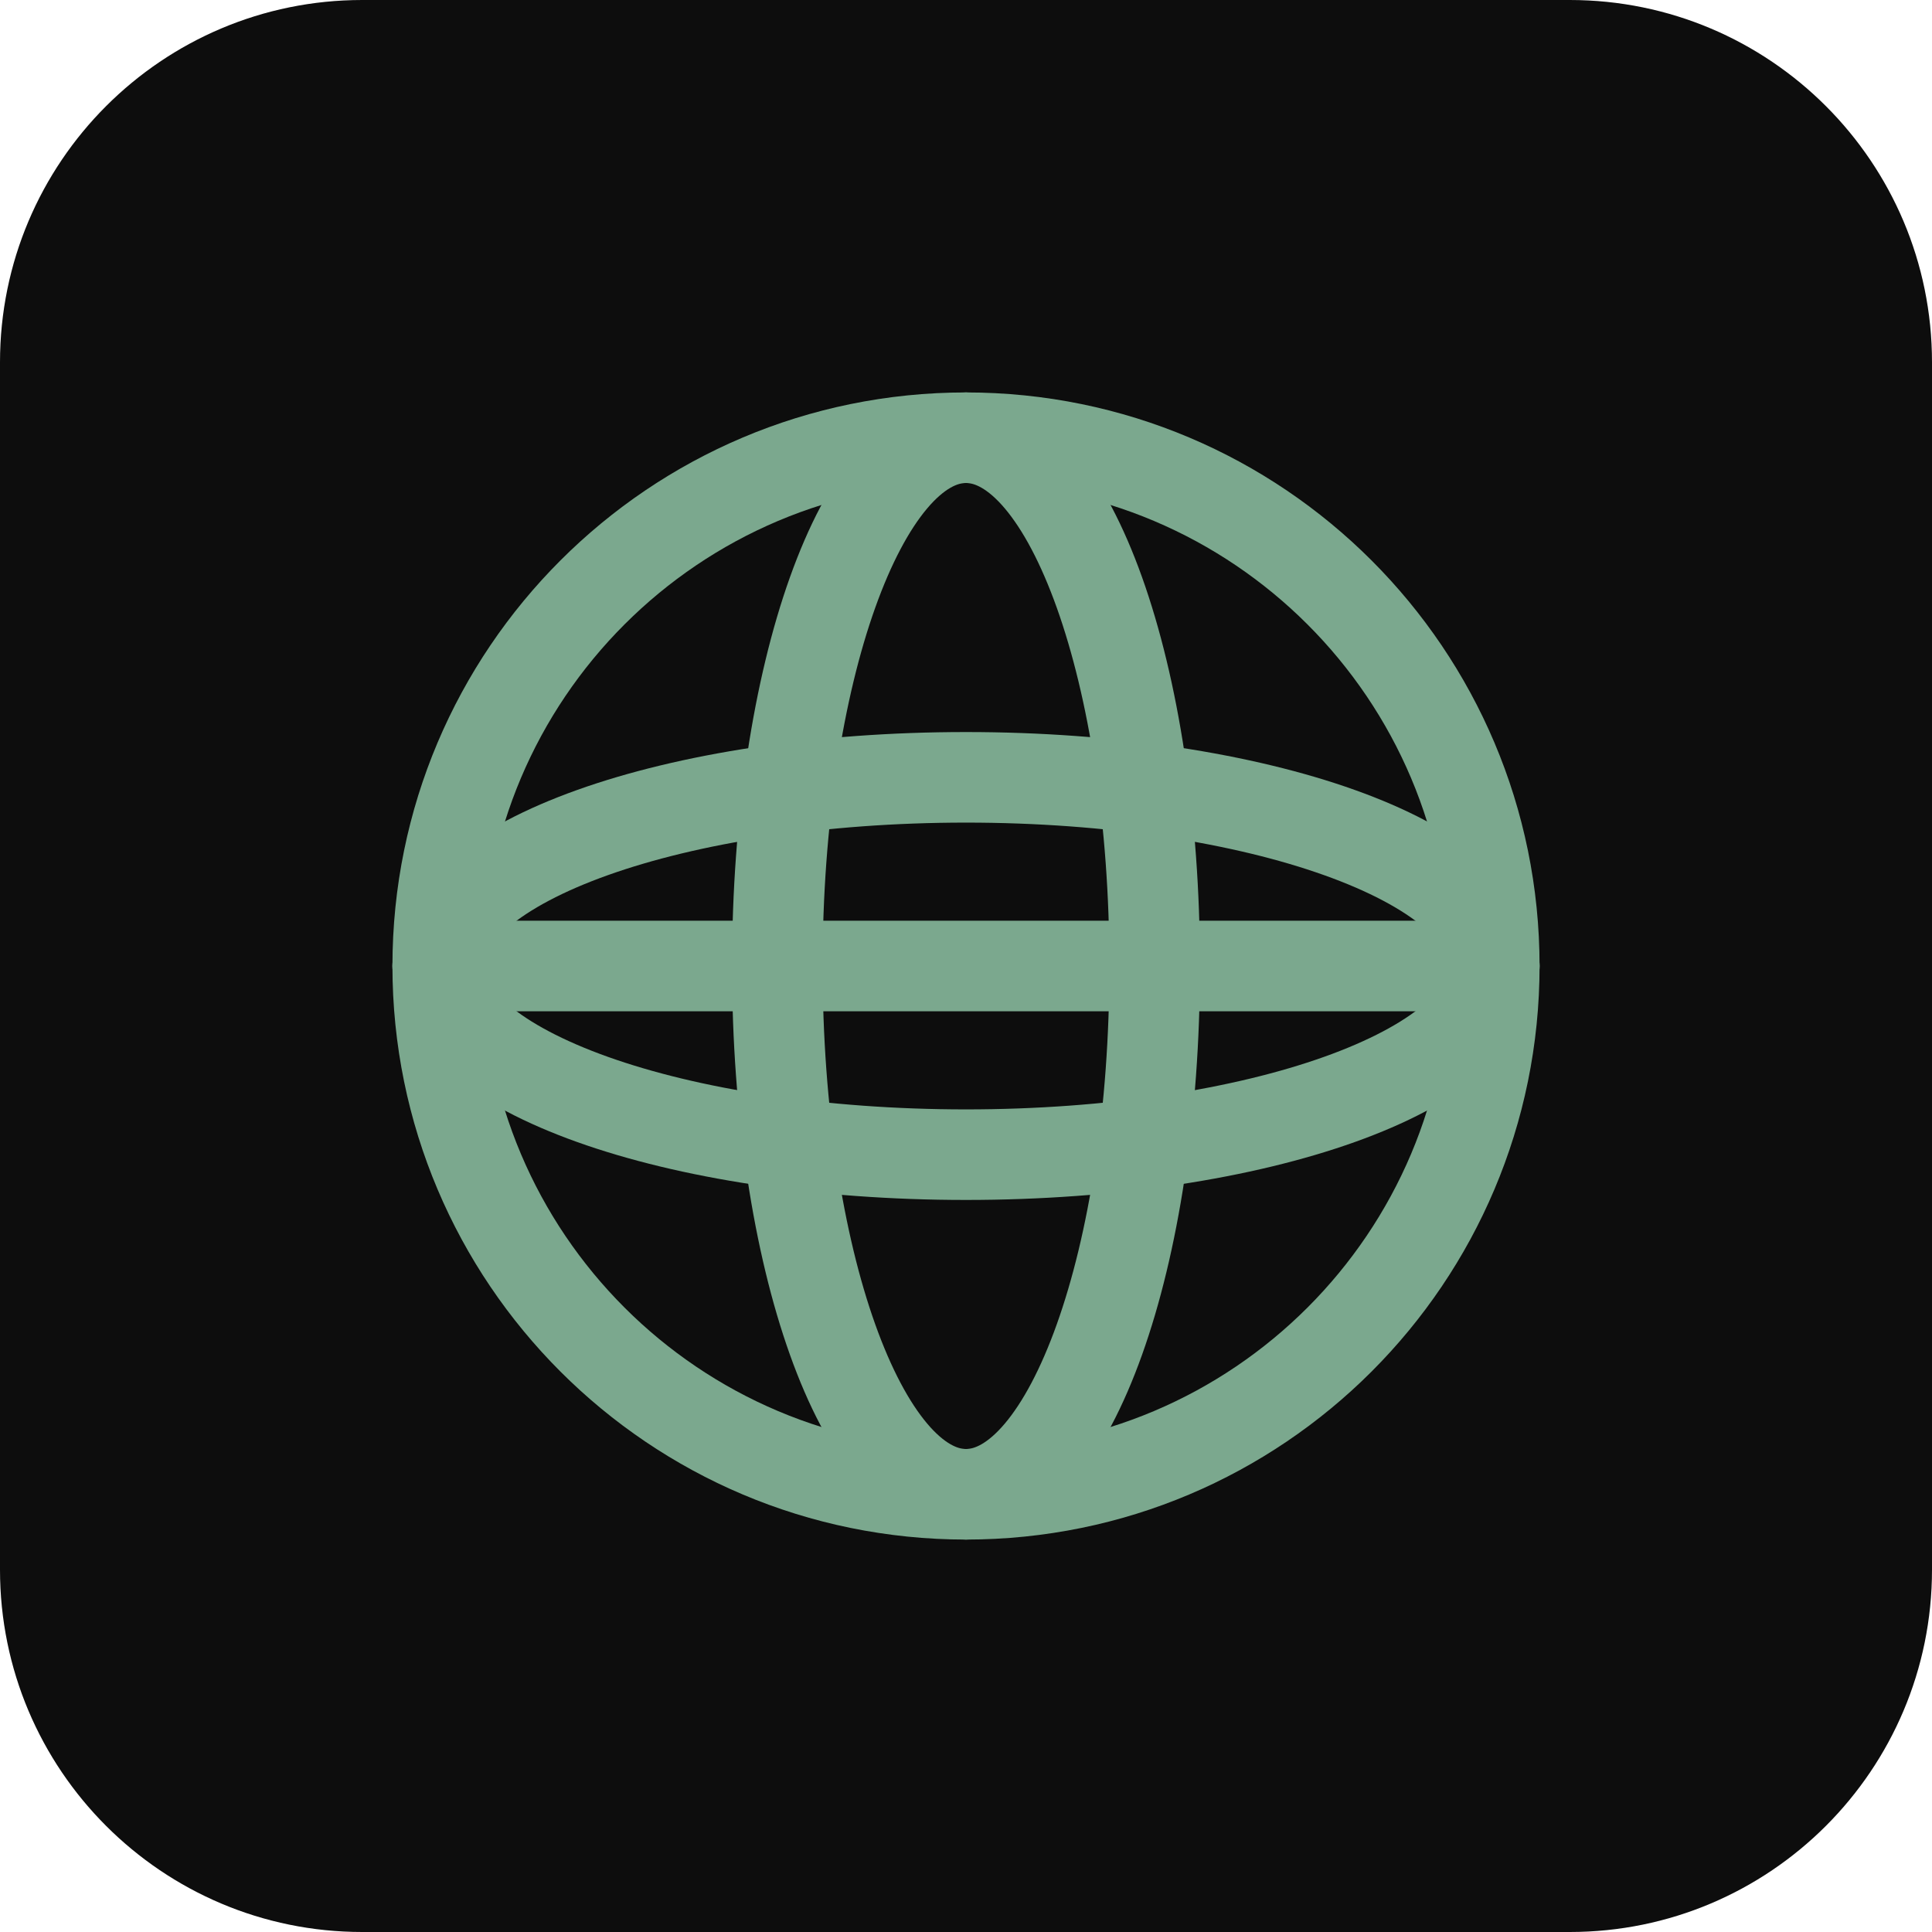
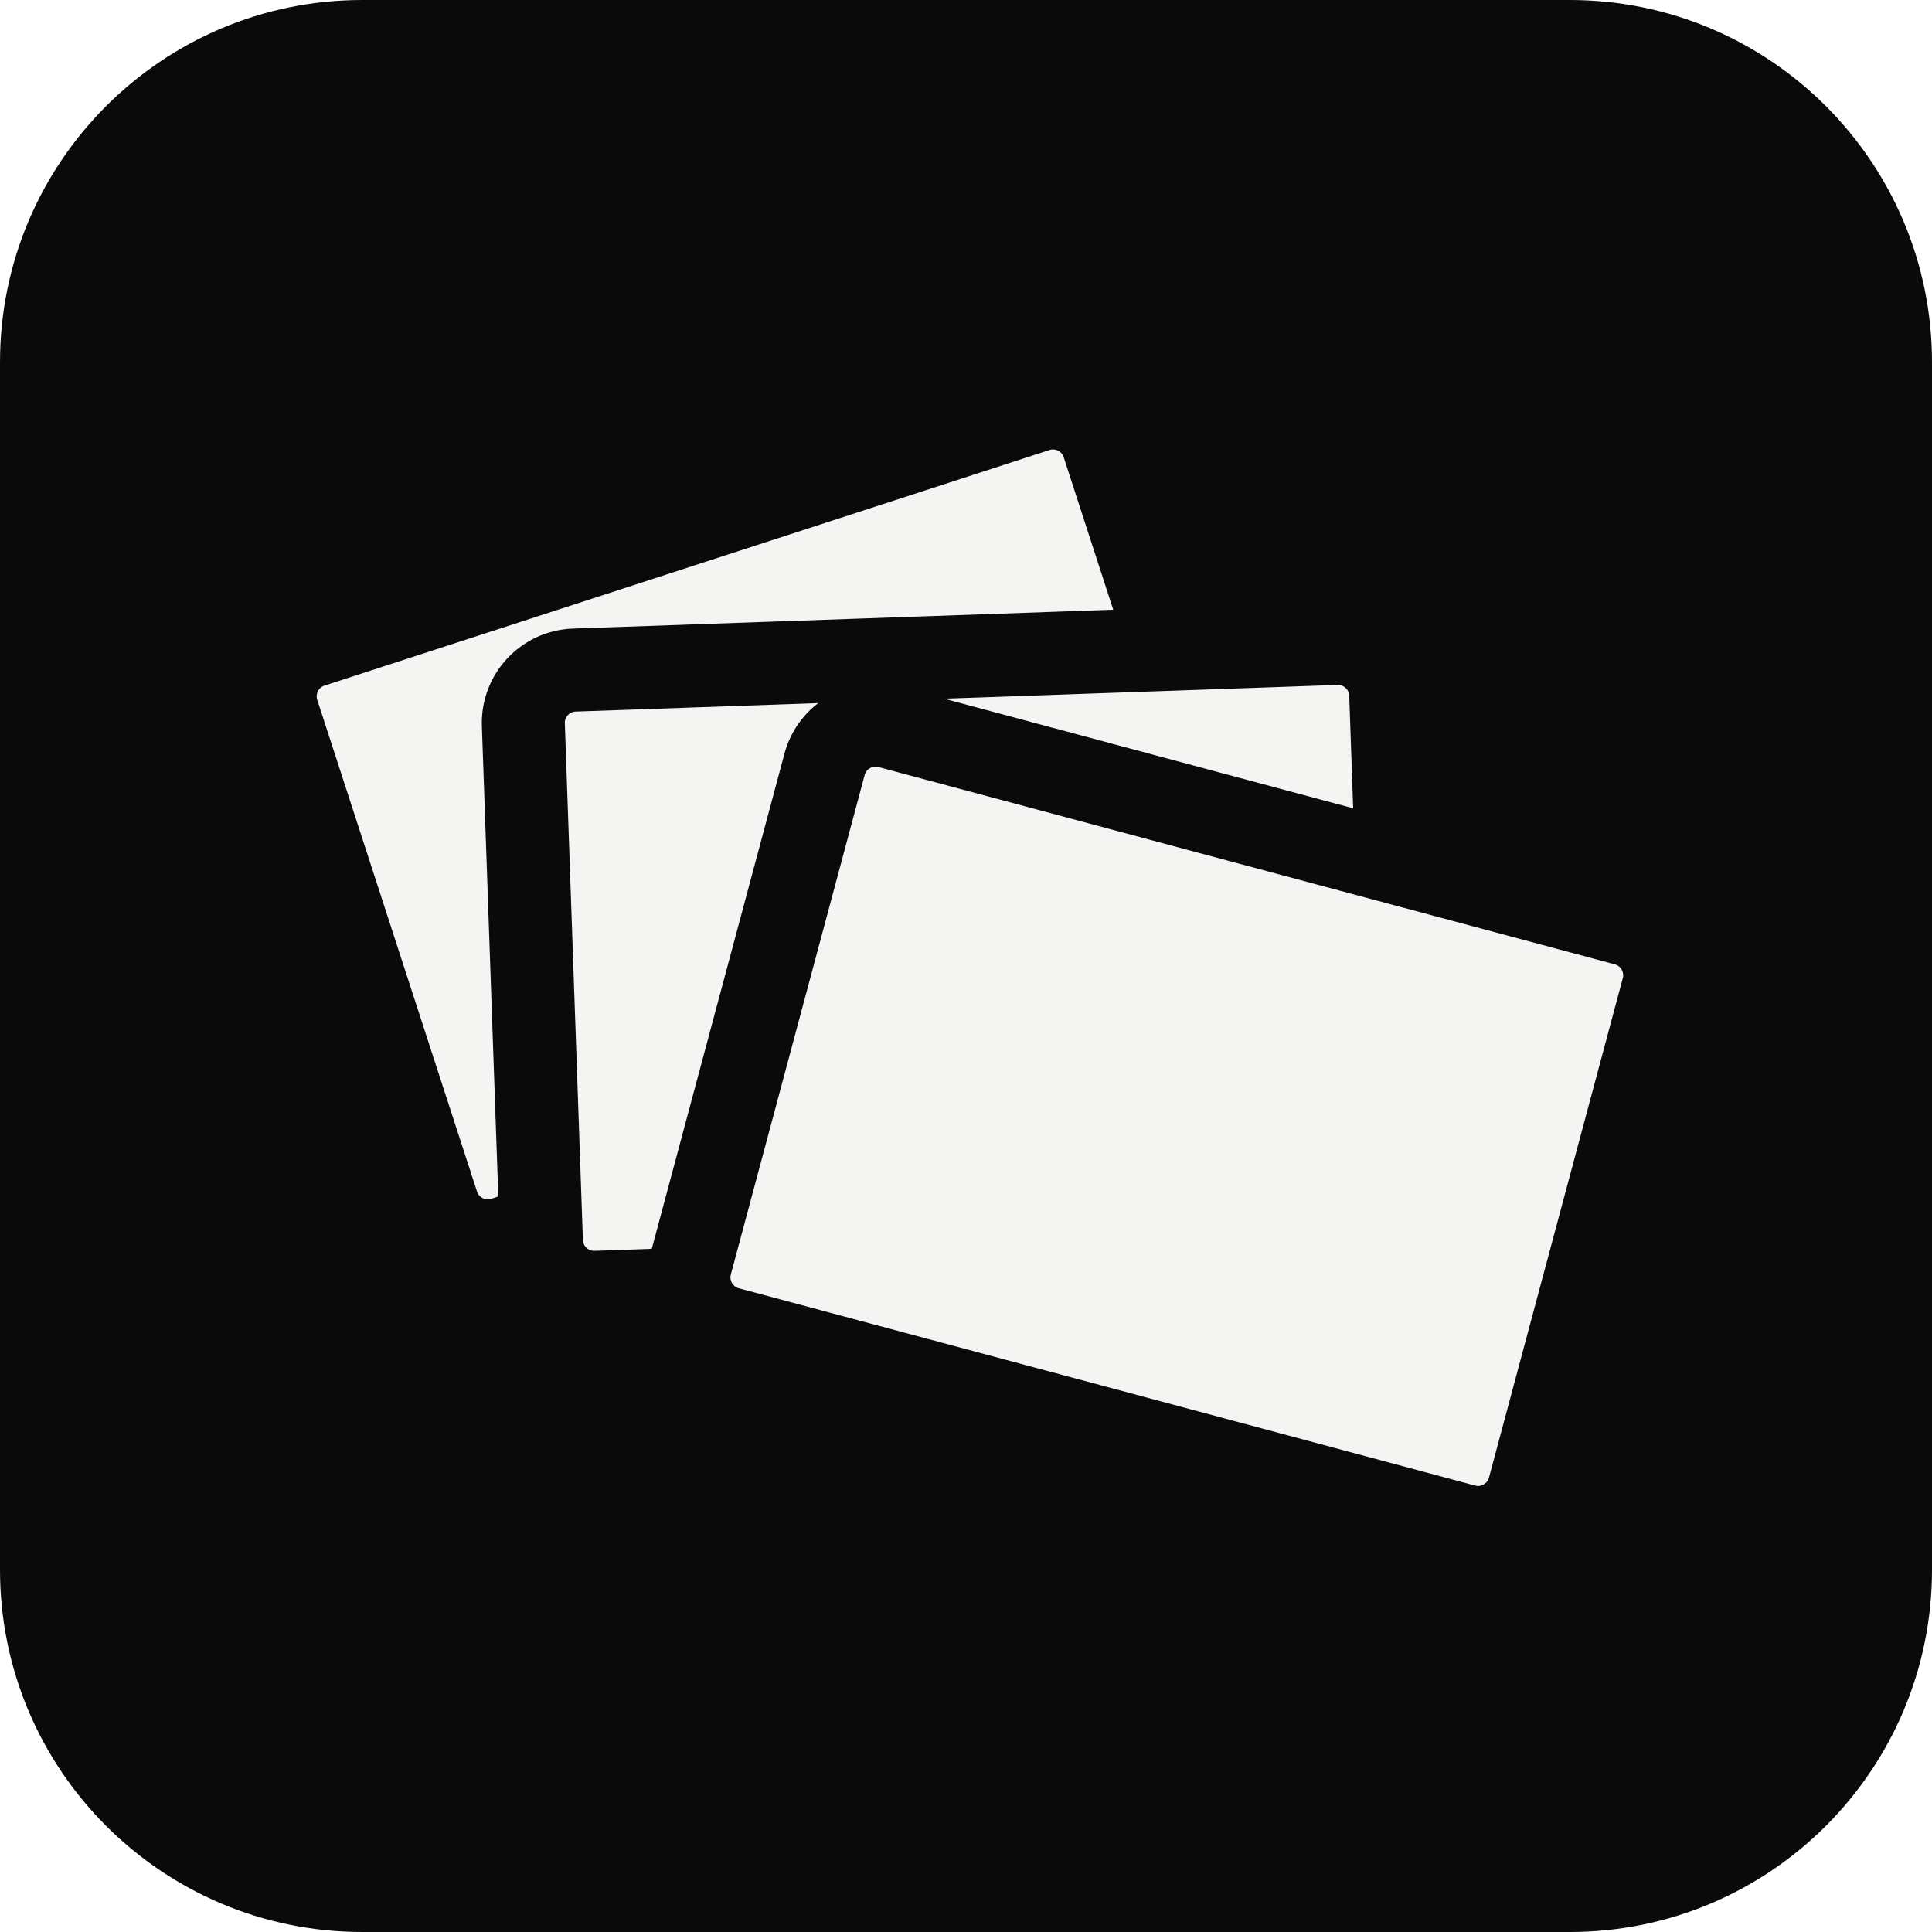
<svg xmlns="http://www.w3.org/2000/svg" viewBox="0 0 512 512">
-   <rect width="512" height="512" rx="96" fill="#0d0d0d" />
-   <g fill="none" stroke="#7ba88e" stroke-width="24" stroke-linecap="round">
-     <circle cx="256" cy="256" r="140" />
-     <ellipse cx="256" cy="256" rx="140" ry="50" />
-     <line x1="116" y1="256" x2="396" y2="256" />
-     <ellipse cx="256" cy="256" rx="50" ry="140" />
+   <rect width="512" height="512" rx="96" fill="#0a0a0a" />
+   <g fill="#f4f4f3" stroke="#0a0a0a" stroke-width="22" stroke-linejoin="round">
+     <rect x="-115" y="-82" width="230" height="165" rx="14" transform="translate(204 218) rotate(-18)" />
+     <rect x="-115" y="-82" width="230" height="165" rx="14" transform="translate(256 256) rotate(-2)" />
+     <rect x="-115" y="-82" width="230" height="165" rx="14" transform="translate(312 298) rotate(15)" />
  </g>
</svg>
